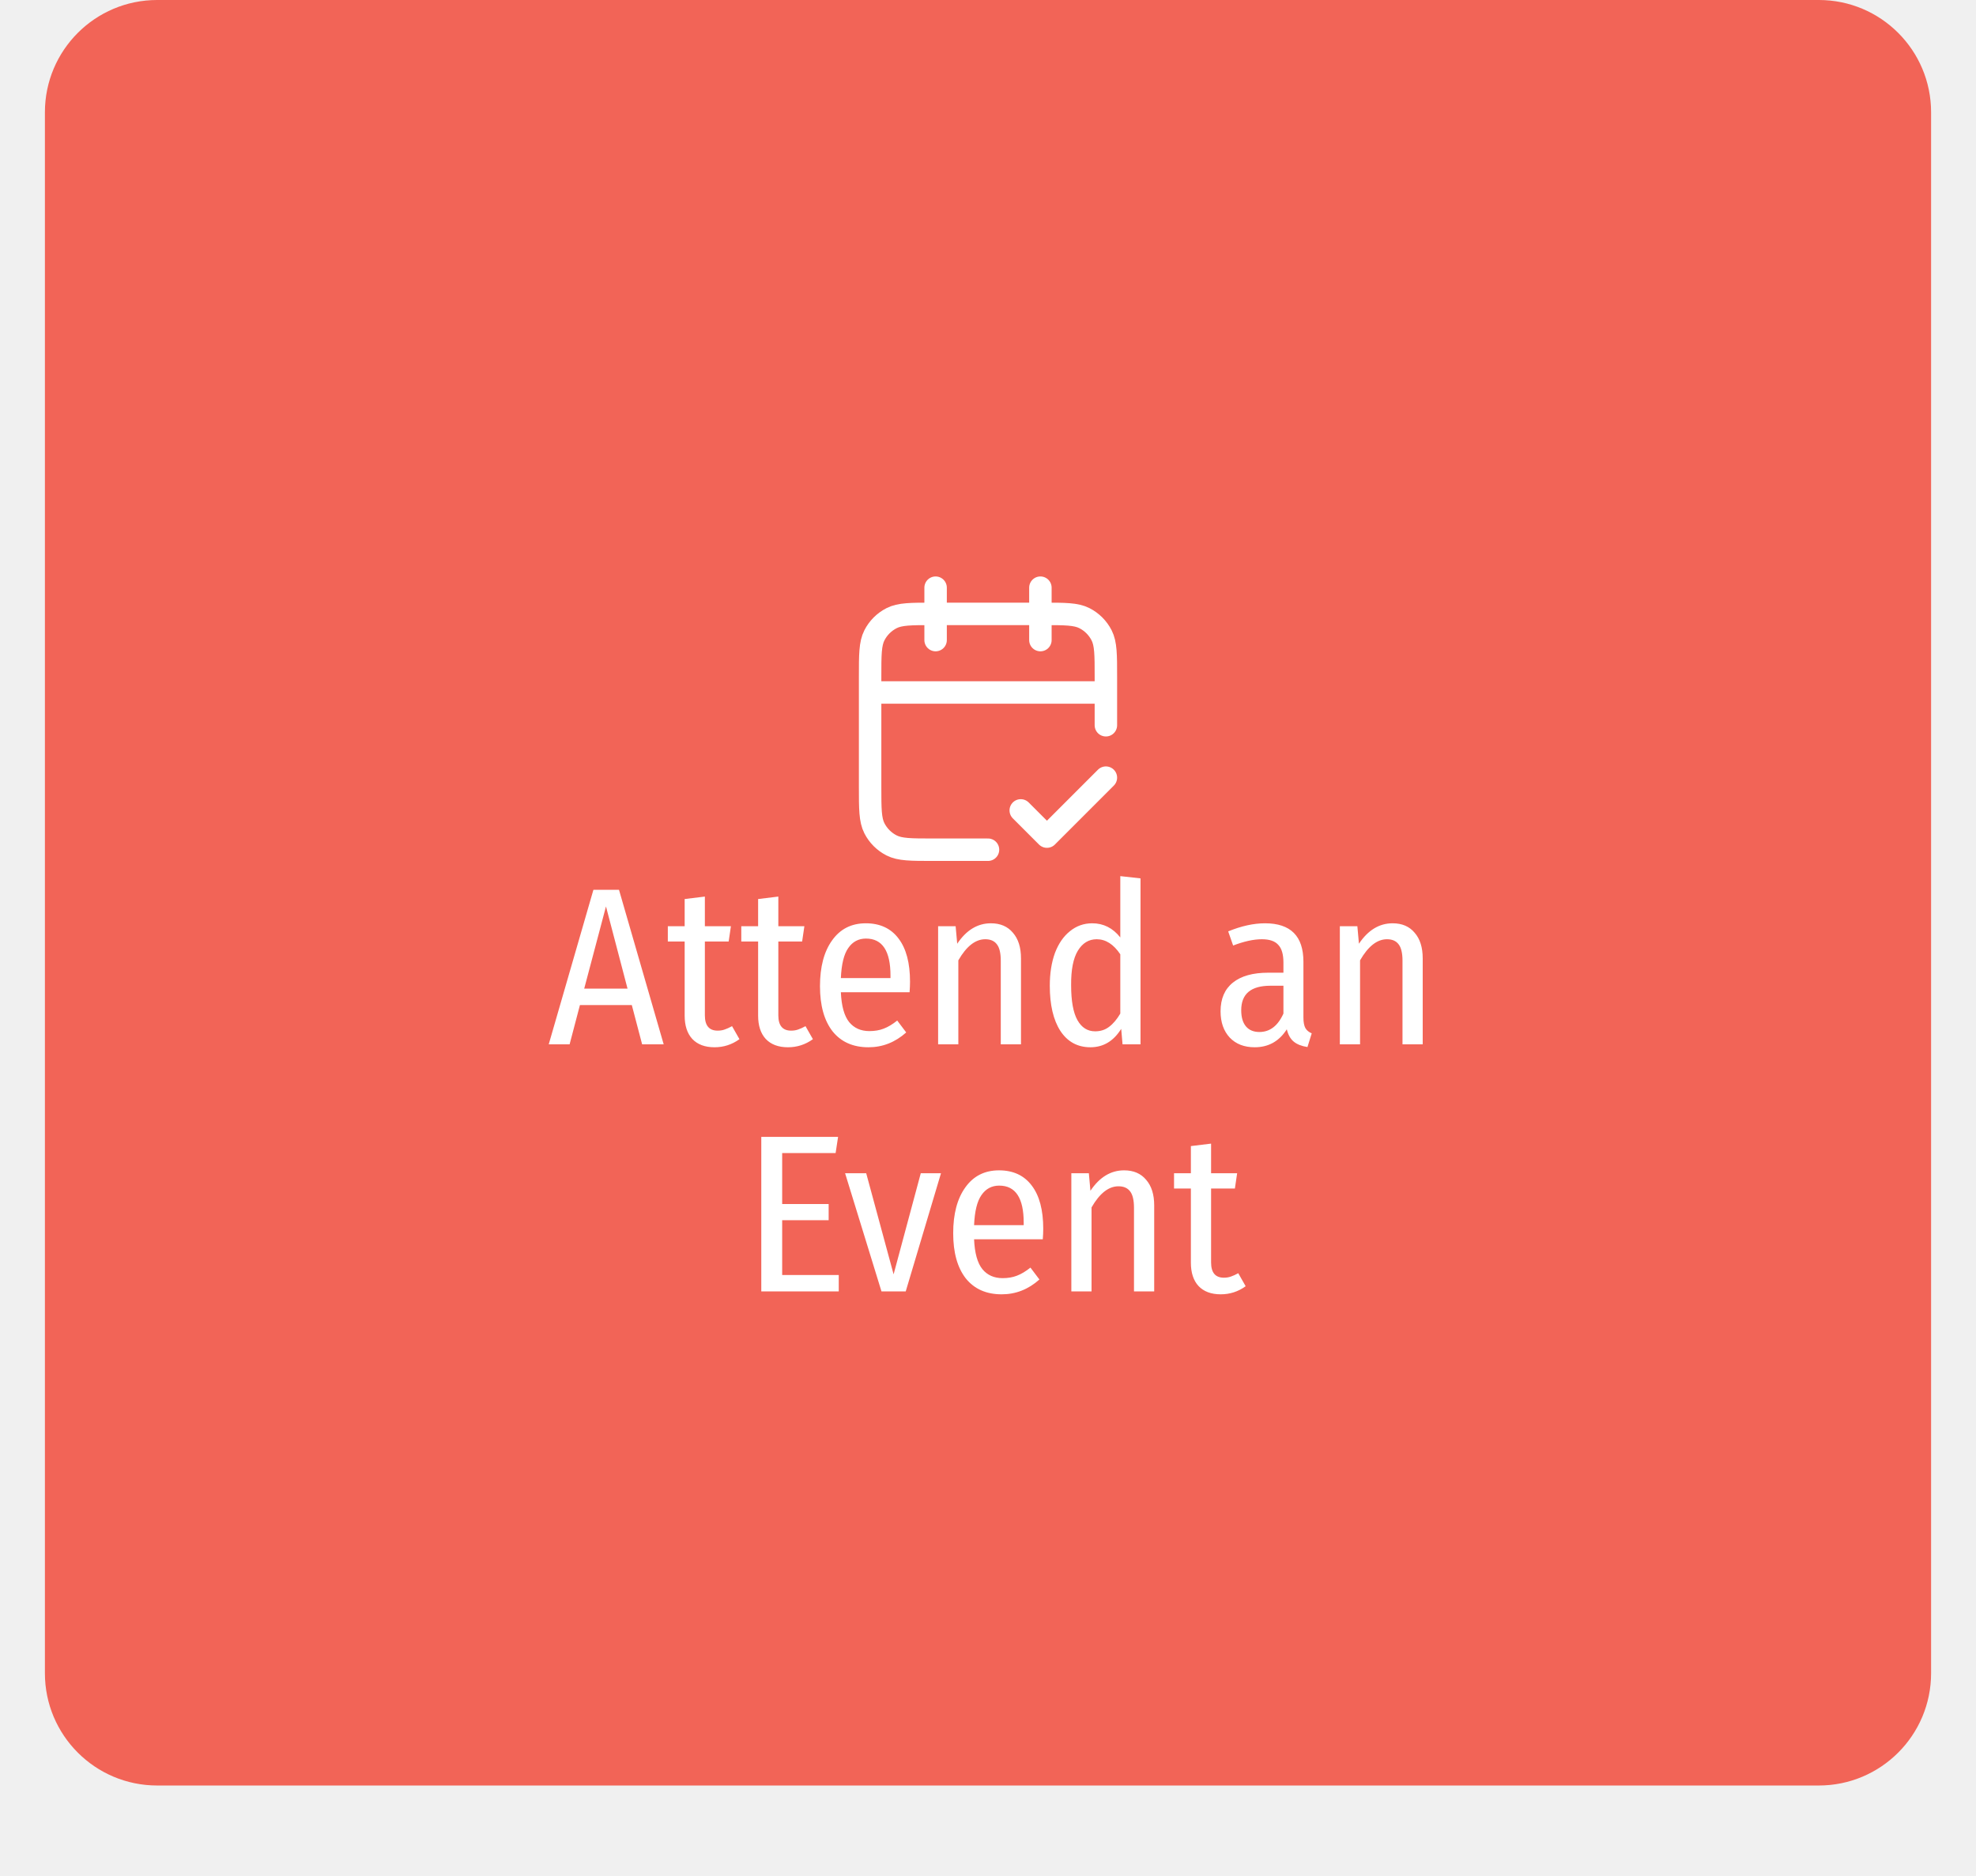
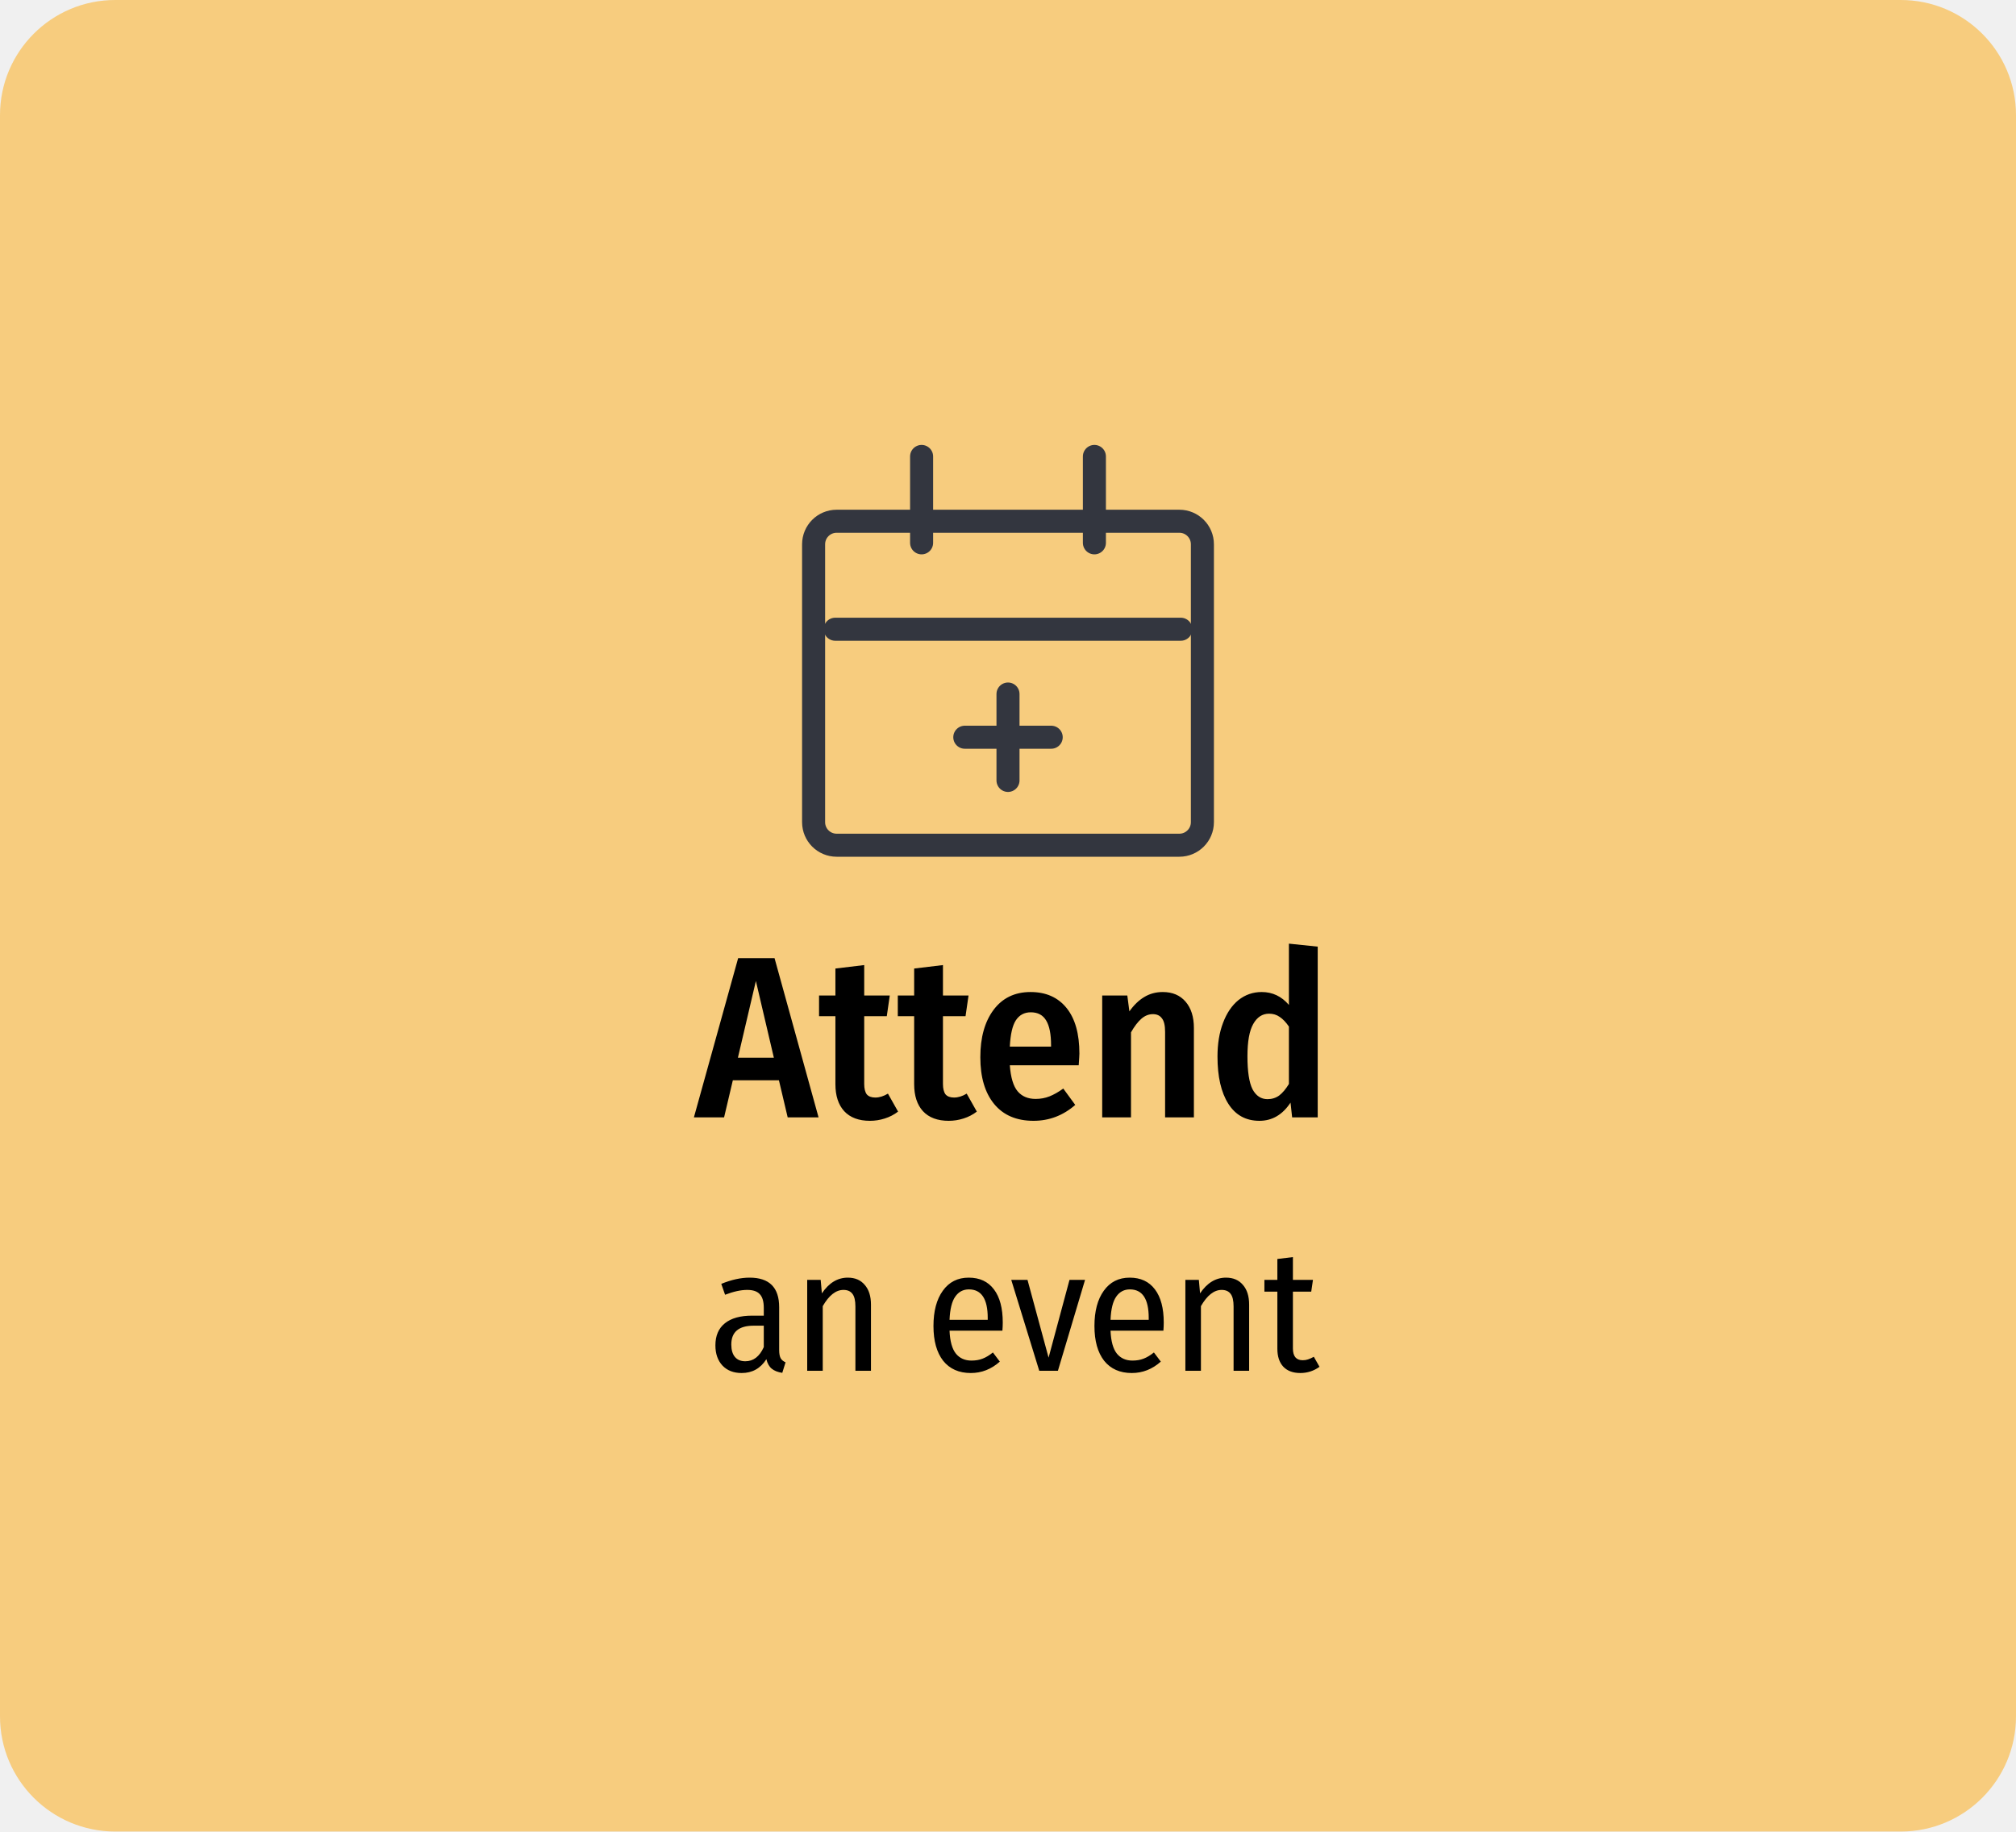
- <svg xmlns="http://www.w3.org/2000/svg" width="176" height="167" viewBox="0 0 176 167" fill="none">
-   <svg width="100%" height="100%" viewBox="0 0 176 167" fill="none">
-     <rect x="4" width="168" height="159" rx="10" fill="#F26457" />
-   </svg>
-   <svg x="74" y="50" width="28" height="28" viewBox="0 0 28 28" fill="none">
-     <path d="M24.5 11.667H3.5M24.5 14.583V10.267C24.5 8.306 24.5 7.326 24.119 6.578C23.783 5.919 23.247 5.384 22.589 5.048C21.84 4.667 20.86 4.667 18.9 4.667H9.1C7.14 4.667 6.16 4.667 5.411 5.048C4.752 5.384 4.217 5.919 3.881 6.578C3.5 7.326 3.5 8.306 3.5 10.267V20.067C3.5 22.027 3.5 23.007 3.881 23.756C4.217 24.414 4.752 24.95 5.411 25.285C6.16 25.667 7.14 25.667 9.1 25.667H14M18.667 2.333V7M9.333 2.333V7M16.917 22.167L19.25 24.5L24.5 19.25" stroke="white" stroke-width="2" stroke-linecap="round" stroke-linejoin="round" />
-   </svg>
-   <svg x="48.5" y="78" width="79" height="38" viewBox="0 0 79 38" fill="none">
-     <path d="M8.694 15L7.774 11.5H3.154L2.234 15H0.374L4.354 1.24H6.634L10.614 15H8.694ZM3.534 10.04H7.394L5.474 2.72L3.534 10.04ZM17.362 14.54C16.695 15.02 15.955 15.26 15.142 15.26C14.288 15.26 13.628 15.013 13.162 14.52C12.708 14.027 12.482 13.333 12.482 12.44V5.84H10.982V4.48H12.482V2.06L14.282 1.84V4.48H16.602L16.402 5.84H14.282V12.42C14.282 13.327 14.662 13.78 15.422 13.78C15.648 13.78 15.855 13.747 16.042 13.68C16.242 13.613 16.462 13.513 16.702 13.38L17.362 14.54ZM23.905 14.54C23.238 15.02 22.498 15.26 21.685 15.26C20.831 15.26 20.171 15.013 19.705 14.52C19.251 14.027 19.025 13.333 19.025 12.44V5.84H17.525V4.48H19.025V2.06L20.825 1.84V4.48H23.145L22.945 5.84H20.825V12.42C20.825 13.327 21.205 13.78 21.965 13.78C22.191 13.78 22.398 13.747 22.585 13.68C22.785 13.613 23.005 13.513 23.245 13.38L23.905 14.54ZM32.555 9.42C32.555 9.7 32.541 10.013 32.515 10.36H26.395C26.448 11.587 26.695 12.473 27.135 13.02C27.575 13.553 28.175 13.82 28.935 13.82C29.415 13.82 29.841 13.747 30.215 13.6C30.601 13.453 31.001 13.213 31.415 12.88L32.215 13.94C31.228 14.82 30.108 15.26 28.855 15.26C27.481 15.26 26.415 14.787 25.655 13.84C24.908 12.88 24.535 11.54 24.535 9.82C24.535 8.1 24.895 6.74 25.615 5.74C26.335 4.727 27.335 4.22 28.615 4.22C29.881 4.22 30.855 4.673 31.535 5.58C32.215 6.473 32.555 7.753 32.555 9.42ZM30.815 8.88C30.815 6.68 30.088 5.58 28.635 5.58C27.968 5.58 27.441 5.86 27.055 6.42C26.668 6.967 26.448 7.86 26.395 9.1H30.815V8.88ZM39.758 4.22C40.597 4.22 41.251 4.5 41.718 5.06C42.197 5.607 42.438 6.367 42.438 7.34V15H40.638V7.56C40.638 6.88 40.524 6.393 40.297 6.1C40.071 5.793 39.724 5.64 39.258 5.64C38.377 5.64 37.578 6.267 36.858 7.52V15H35.057V4.48H36.617L36.758 6.04C37.571 4.827 38.571 4.22 39.758 4.22ZM53.084 0.22V15H51.484L51.364 13.62C50.684 14.713 49.771 15.26 48.624 15.26C47.478 15.26 46.584 14.773 45.944 13.8C45.318 12.827 45.004 11.487 45.004 9.78C45.004 8.673 45.158 7.7 45.464 6.86C45.784 6.02 46.231 5.373 46.804 4.92C47.378 4.453 48.038 4.22 48.784 4.22C49.784 4.22 50.618 4.64 51.284 5.48V0.02L53.084 0.22ZM49.044 13.84C49.524 13.84 49.938 13.707 50.284 13.44C50.644 13.173 50.978 12.78 51.284 12.26V6.98C50.684 6.087 49.984 5.64 49.184 5.64C48.478 5.64 47.918 5.98 47.504 6.66C47.091 7.34 46.891 8.367 46.904 9.74C46.904 11.14 47.091 12.173 47.464 12.84C47.838 13.507 48.364 13.84 49.044 13.84ZM67.594 12.6C67.594 13.027 67.654 13.347 67.774 13.56C67.894 13.76 68.081 13.913 68.334 14.02L67.954 15.24C67.434 15.16 67.027 15 66.734 14.76C66.441 14.52 66.234 14.153 66.114 13.66C65.434 14.727 64.481 15.26 63.254 15.26C62.321 15.26 61.581 14.973 61.034 14.4C60.487 13.813 60.214 13.033 60.214 12.06C60.214 10.94 60.581 10.087 61.314 9.5C62.047 8.913 63.094 8.62 64.454 8.62H65.814V7.72C65.814 6.987 65.661 6.46 65.354 6.14C65.061 5.807 64.574 5.64 63.894 5.64C63.161 5.64 62.307 5.827 61.334 6.2L60.894 4.94C62.067 4.46 63.161 4.22 64.174 4.22C66.454 4.22 67.594 5.36 67.594 7.64V12.6ZM63.674 13.9C64.607 13.9 65.321 13.353 65.814 12.26V9.78H64.654C62.921 9.78 62.054 10.507 62.054 11.96C62.054 12.587 62.194 13.067 62.474 13.4C62.754 13.733 63.154 13.9 63.674 13.9ZM75.539 4.22C76.379 4.22 77.032 4.5 77.499 5.06C77.979 5.607 78.219 6.367 78.219 7.34V15H76.419V7.56C76.419 6.88 76.305 6.393 76.079 6.1C75.852 5.793 75.505 5.64 75.039 5.64C74.159 5.64 73.359 6.267 72.639 7.52V15H70.839V4.48H72.399L72.539 6.04C73.352 4.827 74.352 4.22 75.539 4.22ZM26.147 23.24L25.927 24.68H21.167V29.22H25.307V30.66H21.167V35.54H26.207V37H19.307V23.24H26.147ZM35.312 26.48L32.172 37H30.012L26.772 26.48H28.652L31.092 35.48L33.512 26.48H35.312ZM44.42 31.42C44.42 31.7 44.407 32.013 44.38 32.36H38.26C38.313 33.587 38.56 34.473 39 35.02C39.44 35.553 40.04 35.82 40.8 35.82C41.28 35.82 41.707 35.747 42.08 35.6C42.467 35.453 42.867 35.213 43.28 34.88L44.08 35.94C43.093 36.82 41.973 37.26 40.72 37.26C39.347 37.26 38.28 36.787 37.52 35.84C36.773 34.88 36.4 33.54 36.4 31.82C36.4 30.1 36.76 28.74 37.48 27.74C38.2 26.727 39.2 26.22 40.48 26.22C41.747 26.22 42.72 26.673 43.4 27.58C44.08 28.473 44.42 29.753 44.42 31.42ZM42.68 30.88C42.68 28.68 41.953 27.58 40.5 27.58C39.833 27.58 39.307 27.86 38.92 28.42C38.533 28.967 38.313 29.86 38.26 31.1H42.68V30.88ZM51.623 26.22C52.463 26.22 53.116 26.5 53.583 27.06C54.063 27.607 54.303 28.367 54.303 29.34V37H52.503V29.56C52.503 28.88 52.389 28.393 52.163 28.1C51.936 27.793 51.589 27.64 51.123 27.64C50.243 27.64 49.443 28.267 48.723 29.52V37H46.923V26.48H48.483L48.623 28.04C49.436 26.827 50.436 26.22 51.623 26.22ZM62.45 36.54C61.783 37.02 61.043 37.26 60.23 37.26C59.376 37.26 58.716 37.013 58.25 36.52C57.796 36.027 57.57 35.333 57.57 34.44V27.84H56.07V26.48H57.57V24.06L59.37 23.84V26.48H61.69L61.49 27.84H59.37V34.42C59.37 35.327 59.75 35.78 60.51 35.78C60.736 35.78 60.943 35.747 61.13 35.68C61.33 35.613 61.55 35.513 61.79 35.38L62.45 36.54Z" fill="white" />
-   </svg>
+ <svg xmlns="http://www.w3.org/2000/svg" width="175" height="159" viewBox="0 0 175 159" fill="none">
+   <rect width="175" height="159" rx="10" fill="#F7CC7E" />
+   <path d="M68.375 97L67.615 93.78H63.615L62.855 97H60.235L64.075 83.18H67.235L71.055 97H68.375ZM64.055 91.82H67.175L65.615 85.16L64.055 91.82ZM77.958 96.5C77.611 96.767 77.225 96.967 76.798 97.1C76.385 97.233 75.958 97.3 75.518 97.3C74.545 97.3 73.798 97.02 73.278 96.46C72.771 95.9 72.518 95.12 72.518 94.12V88.22H71.098V86.42H72.518V84.08L75.018 83.78V86.42H77.238L76.978 88.22H75.018V94.1C75.018 94.5 75.091 94.8 75.238 95C75.398 95.187 75.645 95.28 75.978 95.28C76.338 95.28 76.705 95.167 77.078 94.94L77.958 96.5ZM84.794 96.5C84.447 96.767 84.061 96.967 83.634 97.1C83.221 97.233 82.794 97.3 82.354 97.3C81.381 97.3 80.634 97.02 80.114 96.46C79.607 95.9 79.354 95.12 79.354 94.12V88.22H77.934V86.42H79.354V84.08L81.854 83.78V86.42H84.074L83.814 88.22H81.854V94.1C81.854 94.5 81.927 94.8 82.074 95C82.234 95.187 82.481 95.28 82.814 95.28C83.174 95.28 83.541 95.167 83.914 94.94L84.794 96.5ZM93.698 91.46C93.698 91.58 93.678 91.92 93.638 92.48H87.658C87.738 93.547 87.965 94.3 88.338 94.74C88.711 95.18 89.231 95.4 89.898 95.4C90.325 95.4 90.725 95.327 91.098 95.18C91.471 95.033 91.871 94.807 92.298 94.5L93.338 95.92C92.285 96.84 91.078 97.3 89.718 97.3C88.238 97.3 87.098 96.813 86.298 95.84C85.498 94.867 85.098 93.513 85.098 91.78C85.098 90.073 85.478 88.707 86.238 87.68C87.011 86.64 88.085 86.12 89.458 86.12C90.791 86.12 91.831 86.58 92.578 87.5C93.325 88.42 93.698 89.74 93.698 91.46ZM91.238 90.74C91.238 89.78 91.098 89.067 90.818 88.6C90.538 88.12 90.091 87.88 89.478 87.88C88.918 87.88 88.485 88.113 88.178 88.58C87.885 89.033 87.711 89.793 87.658 90.86H91.238V90.74ZM100.937 86.12C101.777 86.12 102.437 86.4 102.917 86.96C103.397 87.52 103.637 88.28 103.637 89.24V97H101.137V89.58C101.137 89.02 101.044 88.627 100.857 88.4C100.684 88.16 100.424 88.04 100.077 88.04C99.717 88.04 99.384 88.173 99.077 88.44C98.771 88.707 98.471 89.1 98.177 89.62V97H95.677V86.42H97.857L98.037 87.8C98.424 87.253 98.851 86.84 99.317 86.56C99.797 86.267 100.337 86.12 100.937 86.12ZM114.385 82.18V97H112.165L112.025 95.72C111.332 96.773 110.432 97.3 109.325 97.3C108.152 97.3 107.252 96.807 106.625 95.82C105.999 94.833 105.685 93.467 105.685 91.72C105.685 90.613 105.845 89.64 106.165 88.8C106.485 87.947 106.932 87.287 107.505 86.82C108.092 86.353 108.765 86.12 109.525 86.12C110.459 86.12 111.245 86.493 111.885 87.24V81.92L114.385 82.18ZM110.025 95.42C110.412 95.42 110.752 95.313 111.045 95.1C111.339 94.873 111.619 94.54 111.885 94.1V89.12C111.632 88.747 111.365 88.467 111.085 88.28C110.819 88.093 110.512 88 110.165 88C109.579 88 109.119 88.3 108.785 88.9C108.452 89.487 108.285 90.42 108.285 91.7C108.285 93.02 108.432 93.973 108.725 94.56C109.032 95.133 109.465 95.42 110.025 95.42ZM67.636 117.2C67.636 117.52 67.681 117.76 67.771 117.92C67.861 118.07 68.001 118.185 68.191 118.265L67.906 119.18C67.516 119.12 67.211 119 66.991 118.82C66.771 118.64 66.616 118.365 66.526 117.995C66.016 118.795 65.301 119.195 64.381 119.195C63.681 119.195 63.126 118.98 62.716 118.55C62.306 118.11 62.101 117.525 62.101 116.795C62.101 115.955 62.376 115.315 62.926 114.875C63.476 114.435 64.261 114.215 65.281 114.215H66.301V113.54C66.301 112.99 66.186 112.595 65.956 112.355C65.736 112.105 65.371 111.98 64.861 111.98C64.311 111.98 63.671 112.12 62.941 112.4L62.611 111.455C63.491 111.095 64.311 110.915 65.071 110.915C66.781 110.915 67.636 111.77 67.636 113.48V117.2ZM64.696 118.175C65.396 118.175 65.931 117.765 66.301 116.945V115.085H65.431C64.131 115.085 63.481 115.63 63.481 116.72C63.481 117.19 63.586 117.55 63.796 117.8C64.006 118.05 64.306 118.175 64.696 118.175ZM73.594 110.915C74.225 110.915 74.715 111.125 75.064 111.545C75.424 111.955 75.605 112.525 75.605 113.255V119H74.254V113.42C74.254 112.91 74.169 112.545 73.999 112.325C73.829 112.095 73.57 111.98 73.219 111.98C72.559 111.98 71.96 112.45 71.419 113.39V119H70.07V111.11H71.24L71.344 112.28C71.954 111.37 72.704 110.915 73.594 110.915ZM87.045 114.815C87.045 115.025 87.035 115.26 87.015 115.52H82.425C82.465 116.44 82.65 117.105 82.98 117.515C83.31 117.915 83.76 118.115 84.33 118.115C84.69 118.115 85.01 118.06 85.29 117.95C85.58 117.84 85.88 117.66 86.19 117.41L86.79 118.205C86.05 118.865 85.21 119.195 84.27 119.195C83.24 119.195 82.44 118.84 81.87 118.13C81.31 117.41 81.03 116.405 81.03 115.115C81.03 113.825 81.3 112.805 81.84 112.055C82.38 111.295 83.13 110.915 84.09 110.915C85.04 110.915 85.77 111.255 86.28 111.935C86.79 112.605 87.045 113.565 87.045 114.815ZM85.74 114.41C85.74 112.76 85.195 111.935 84.105 111.935C83.605 111.935 83.21 112.145 82.92 112.565C82.63 112.975 82.465 113.645 82.425 114.575H85.74V114.41ZM94.188 111.11L91.833 119H90.213L87.783 111.11H89.193L91.023 117.86L92.838 111.11H94.188ZM101.02 114.815C101.02 115.025 101.01 115.26 100.99 115.52H96.4C96.439 116.44 96.624 117.105 96.954 117.515C97.284 117.915 97.734 118.115 98.305 118.115C98.665 118.115 98.984 118.06 99.264 117.95C99.555 117.84 99.855 117.66 100.165 117.41L100.765 118.205C100.025 118.865 99.184 119.195 98.245 119.195C97.215 119.195 96.415 118.84 95.844 118.13C95.284 117.41 95.004 116.405 95.004 115.115C95.004 113.825 95.275 112.805 95.814 112.055C96.355 111.295 97.105 110.915 98.064 110.915C99.014 110.915 99.745 111.255 100.255 111.935C100.765 112.605 101.02 113.565 101.02 114.815ZM99.715 114.41C99.715 112.76 99.169 111.935 98.079 111.935C97.579 111.935 97.184 112.145 96.894 112.565C96.605 112.975 96.439 113.645 96.4 114.575H99.715V114.41ZM106.422 110.915C107.052 110.915 107.542 111.125 107.892 111.545C108.252 111.955 108.432 112.525 108.432 113.255V119H107.082V113.42C107.082 112.91 106.997 112.545 106.827 112.325C106.657 112.095 106.397 111.98 106.047 111.98C105.387 111.98 104.787 112.45 104.247 113.39V119H102.897V111.11H104.067L104.172 112.28C104.782 111.37 105.532 110.915 106.422 110.915ZM114.542 118.655C114.042 119.015 113.487 119.195 112.877 119.195C112.237 119.195 111.742 119.01 111.392 118.64C111.052 118.27 110.882 117.75 110.882 117.08V112.13H109.757V111.11H110.882V109.295L112.232 109.13V111.11H113.972L113.822 112.13H112.232V117.065C112.232 117.745 112.517 118.085 113.087 118.085C113.257 118.085 113.412 118.06 113.552 118.01C113.702 117.96 113.867 117.885 114.047 117.785L114.542 118.655Z" fill="black" />
+   <rect x="70.625" y="45.25" width="33.75" height="28.125" rx="2" stroke="#33363F" stroke-width="2" />
+   <path d="M72.5 54.625H102.5" stroke="#33363F" stroke-width="2" stroke-linecap="round" />
+   <path d="M83.75 64H91.25" stroke="#33363F" stroke-width="2" stroke-linecap="round" />
+   <path d="M87.5 60.25L87.5 67.75" stroke="#33363F" stroke-width="2" stroke-linecap="round" />
+   <path d="M80 39.625L80 47.125" stroke="#33363F" stroke-width="2" stroke-linecap="round" />
+   <path d="M95 39.625L95 47.125" stroke="#33363F" stroke-width="2" stroke-linecap="round" />
</svg>
